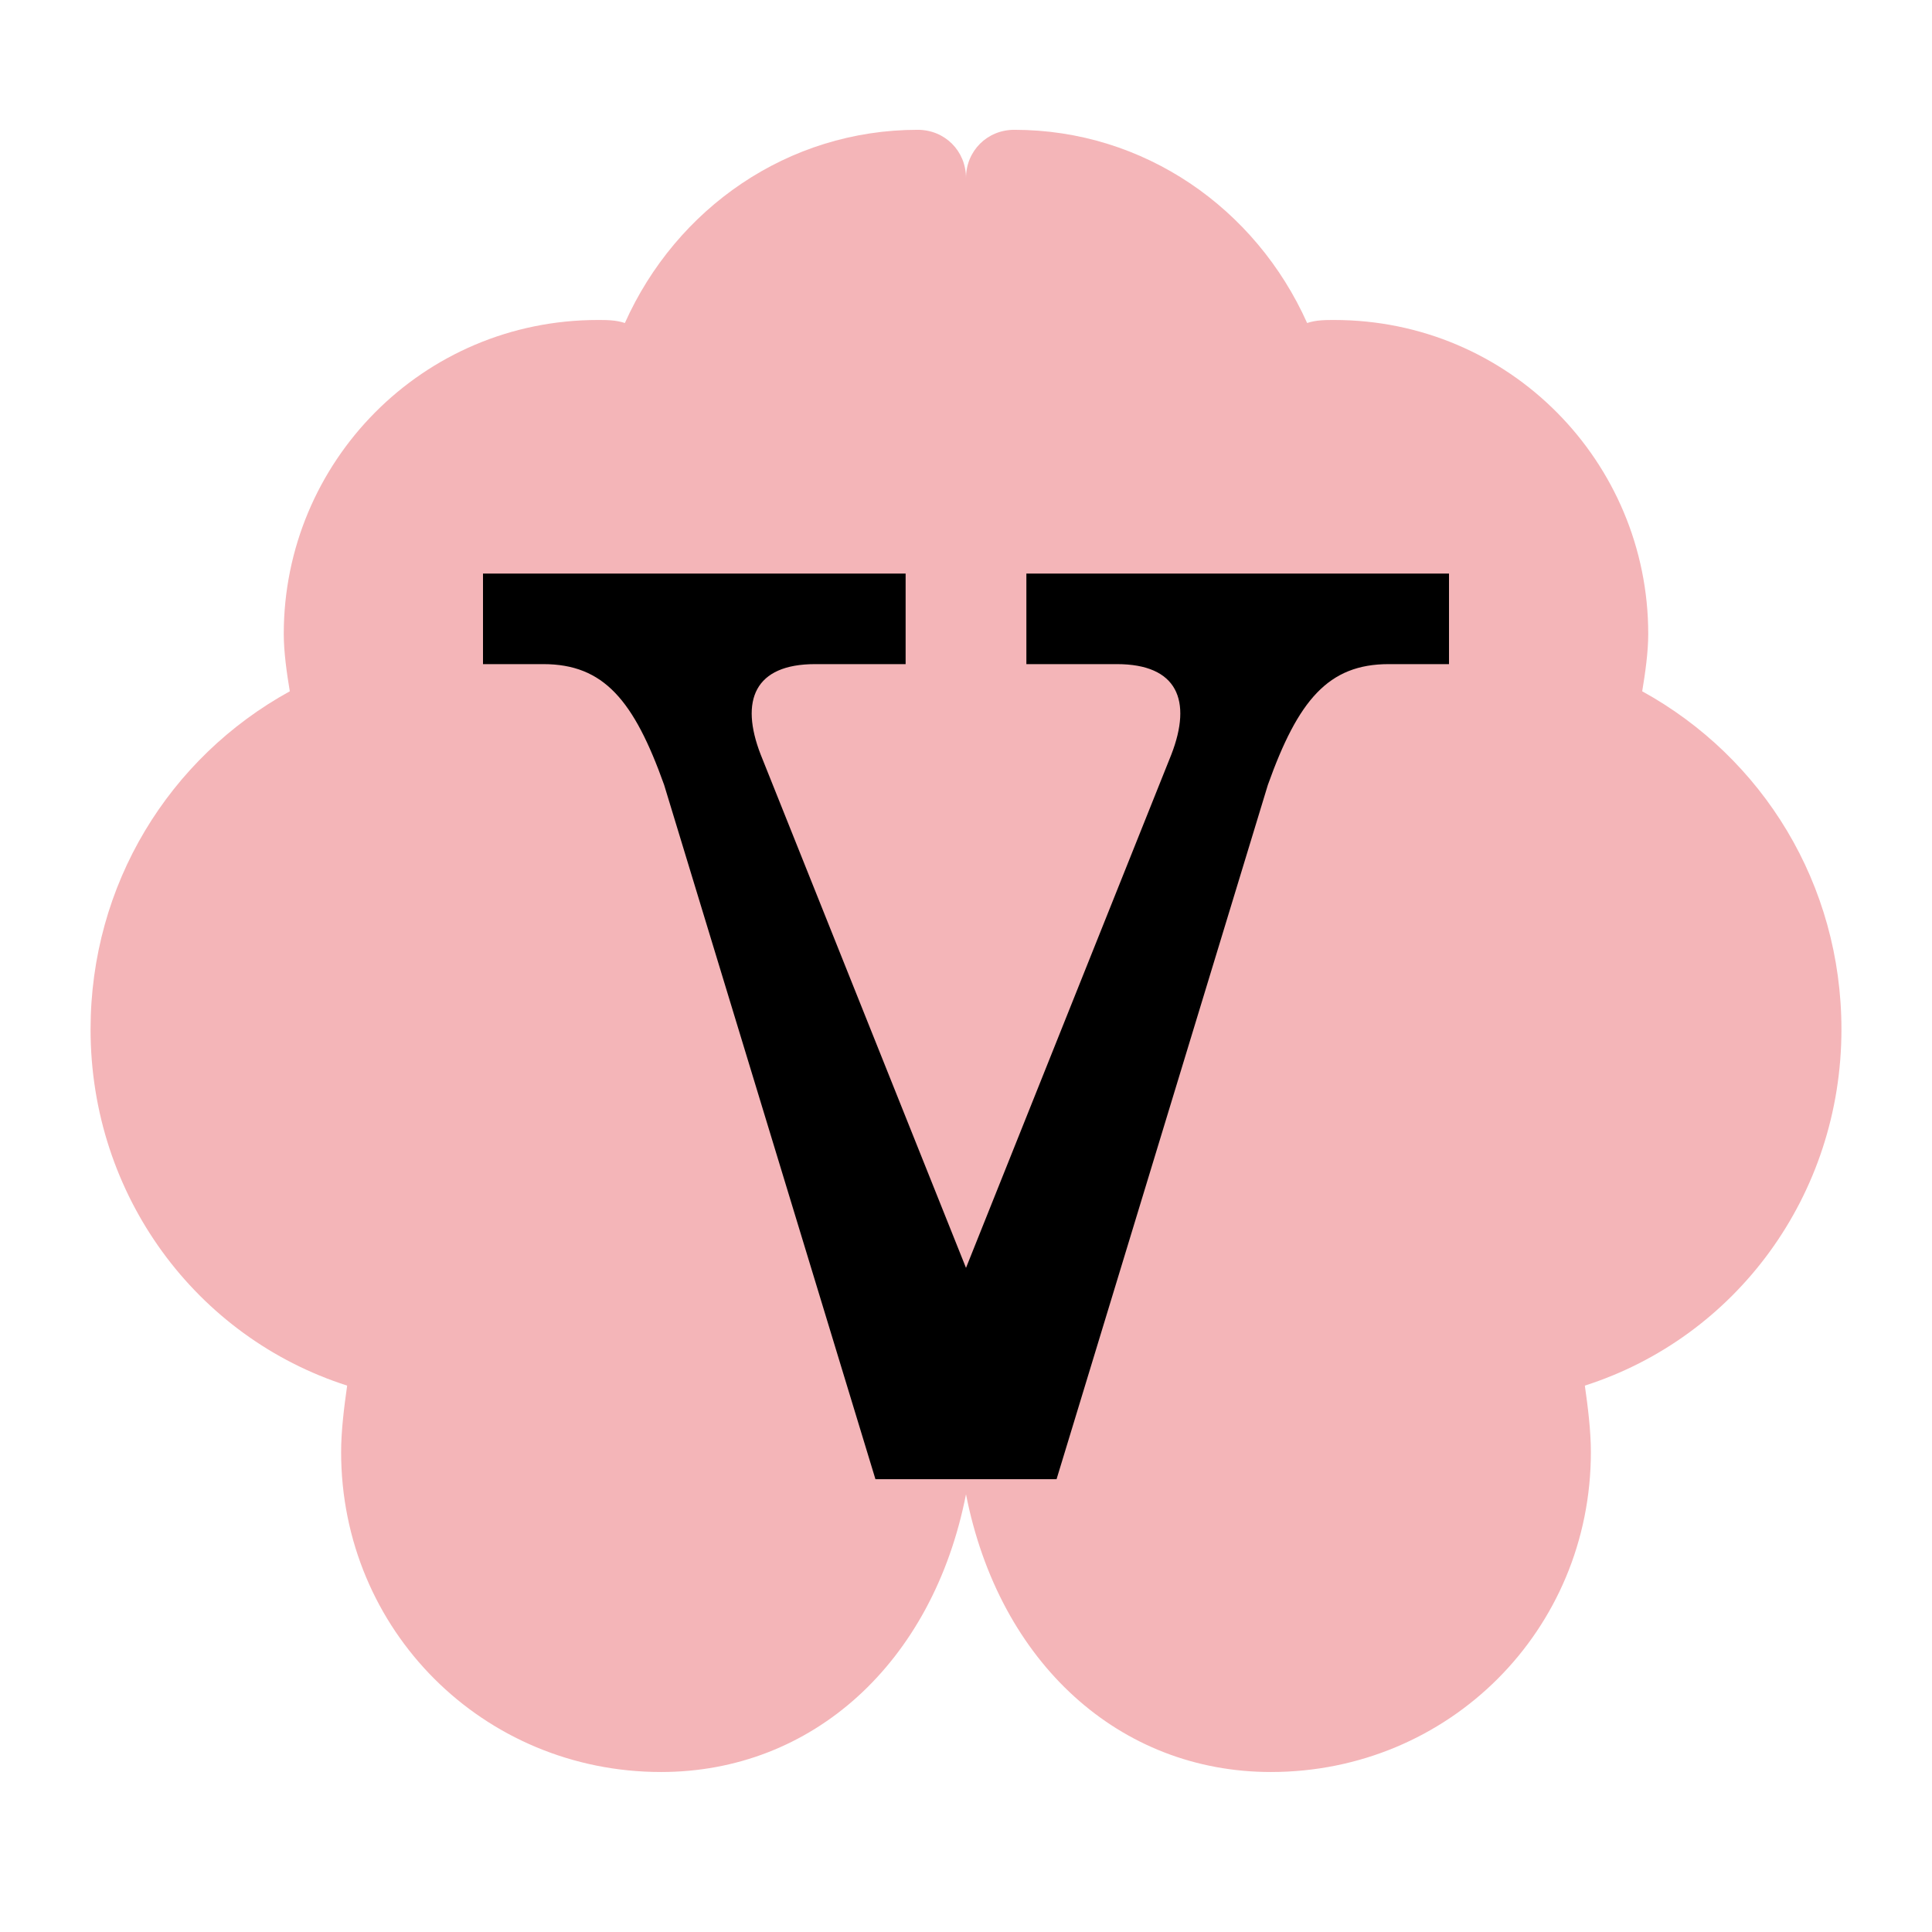
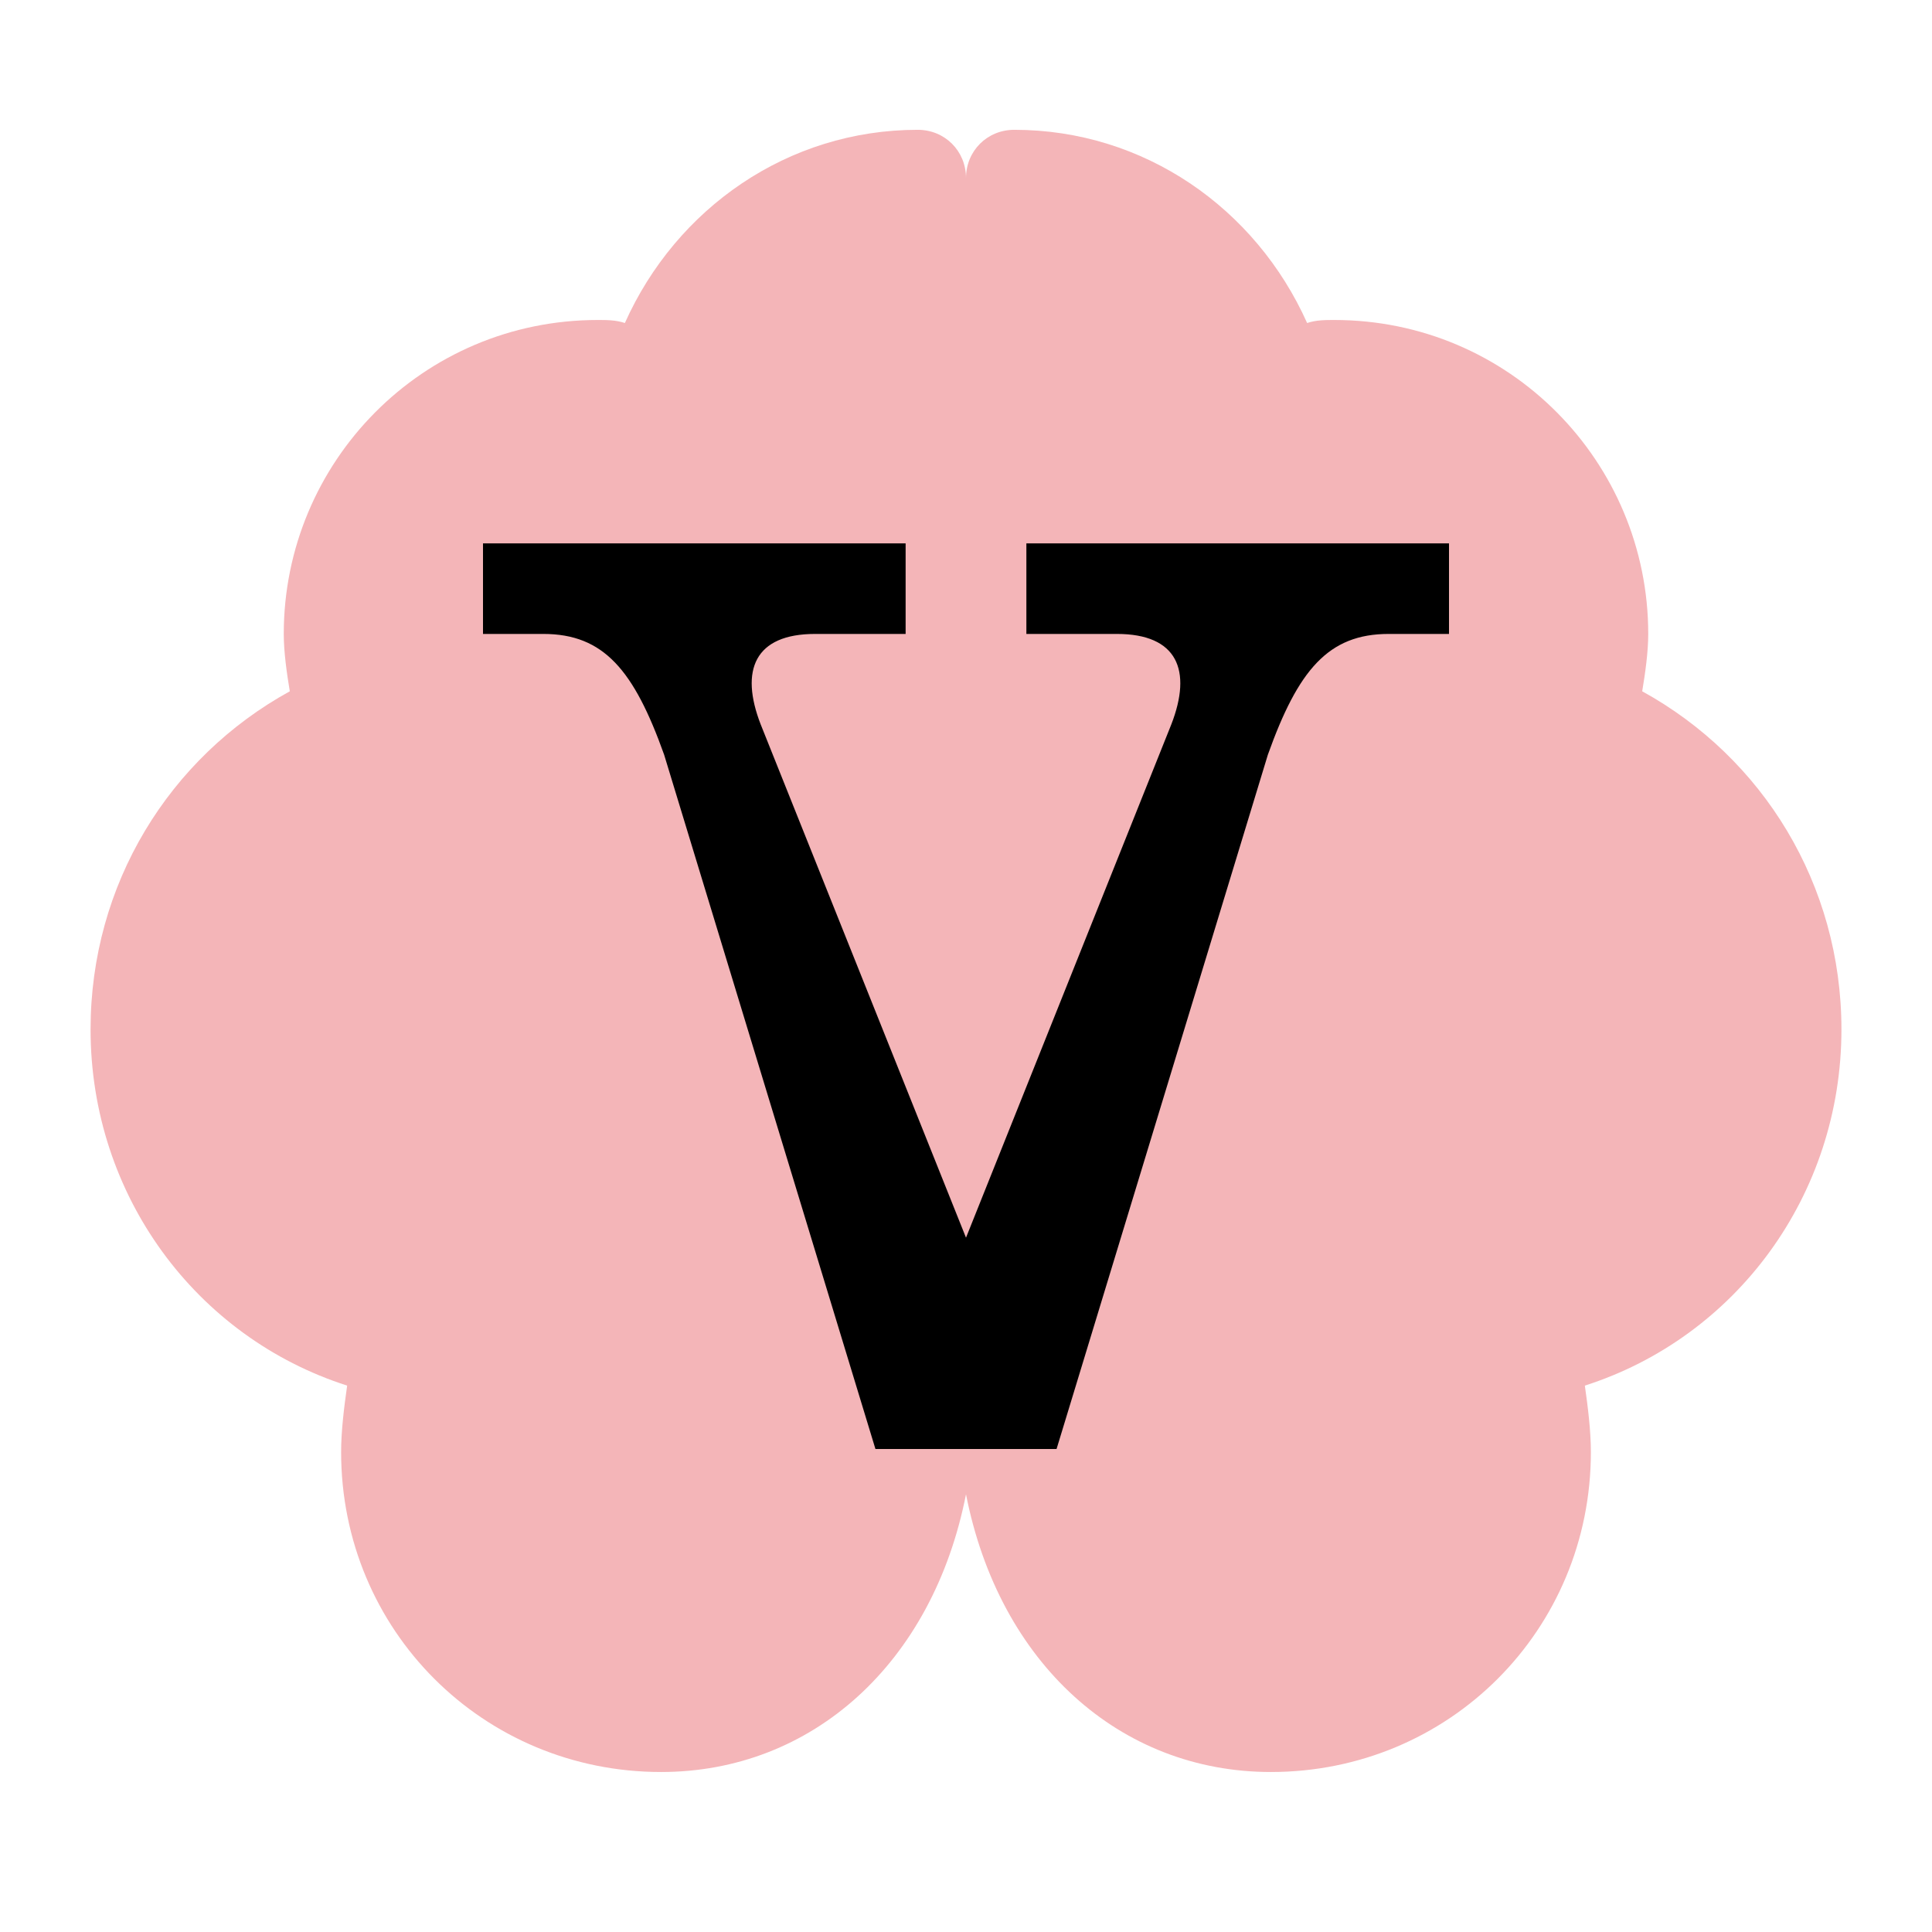
<svg xmlns="http://www.w3.org/2000/svg" viewBox="0 0 64 64" role="img" aria-label="Visual Thinker">
  <path fill="#F4B5B8" d="M32 49.5c-1.1 5.6-5.1 9.2-10.1 9.2-5.9 0-10.6-4.7-10.6-10.6 0-.7.1-1.5.2-2.2C6.5 44.3 3 39.6 3 34.1c0-4.8 2.6-9 6.6-11.2-.1-.6-.2-1.3-.2-1.9 0-5.7 4.6-10.4 10.4-10.4.3 0 .6 0 .9.1C22.4 6.9 26.1 4.3 30.4 4.3c.9 0 1.6.7 1.6 1.6v43.6Zm0 0c1.1 5.6 5.1 9.2 10.1 9.2 5.9 0 10.6-4.7 10.6-10.6 0-.7-.1-1.5-.2-2.2 5-1.6 8.5-6.3 8.5-11.8 0-4.8-2.6-9-6.6-11.2.1-.6.2-1.3.2-1.9 0-5.7-4.6-10.4-10.4-10.4-.3 0-.6 0-.9.1C41.6 6.9 37.9 4.3 33.6 4.3c-.9 0-1.6.7-1.6 1.6v43.6Z" />
-   <path fill="#000" d="M16 19h14v3h-3c-2 0-2.5 1.2-1.8 3L32 42l6.8-17c.7-1.8.2-3-1.8-3h-3v-3h14v3h-2c-2 0-3 1.2-4 4L35 49h-6l-7-23c-1-2.8-2-4-4-4h-2v-3Z" />
+   <path fill="#000" d="M16 19h14v3h-3c-2 0-2.5 1.2-1.8 3L32 42l6.8-17c.7-1.8.2-3-1.8-3h-3v-3h14v3h-2c-2 0-3 1.2-4 4L35 49h-6l-7-23c-1-2.8-2-4-4-4h-2v-3Z" transform="translate(0 -1)" />
</svg>
